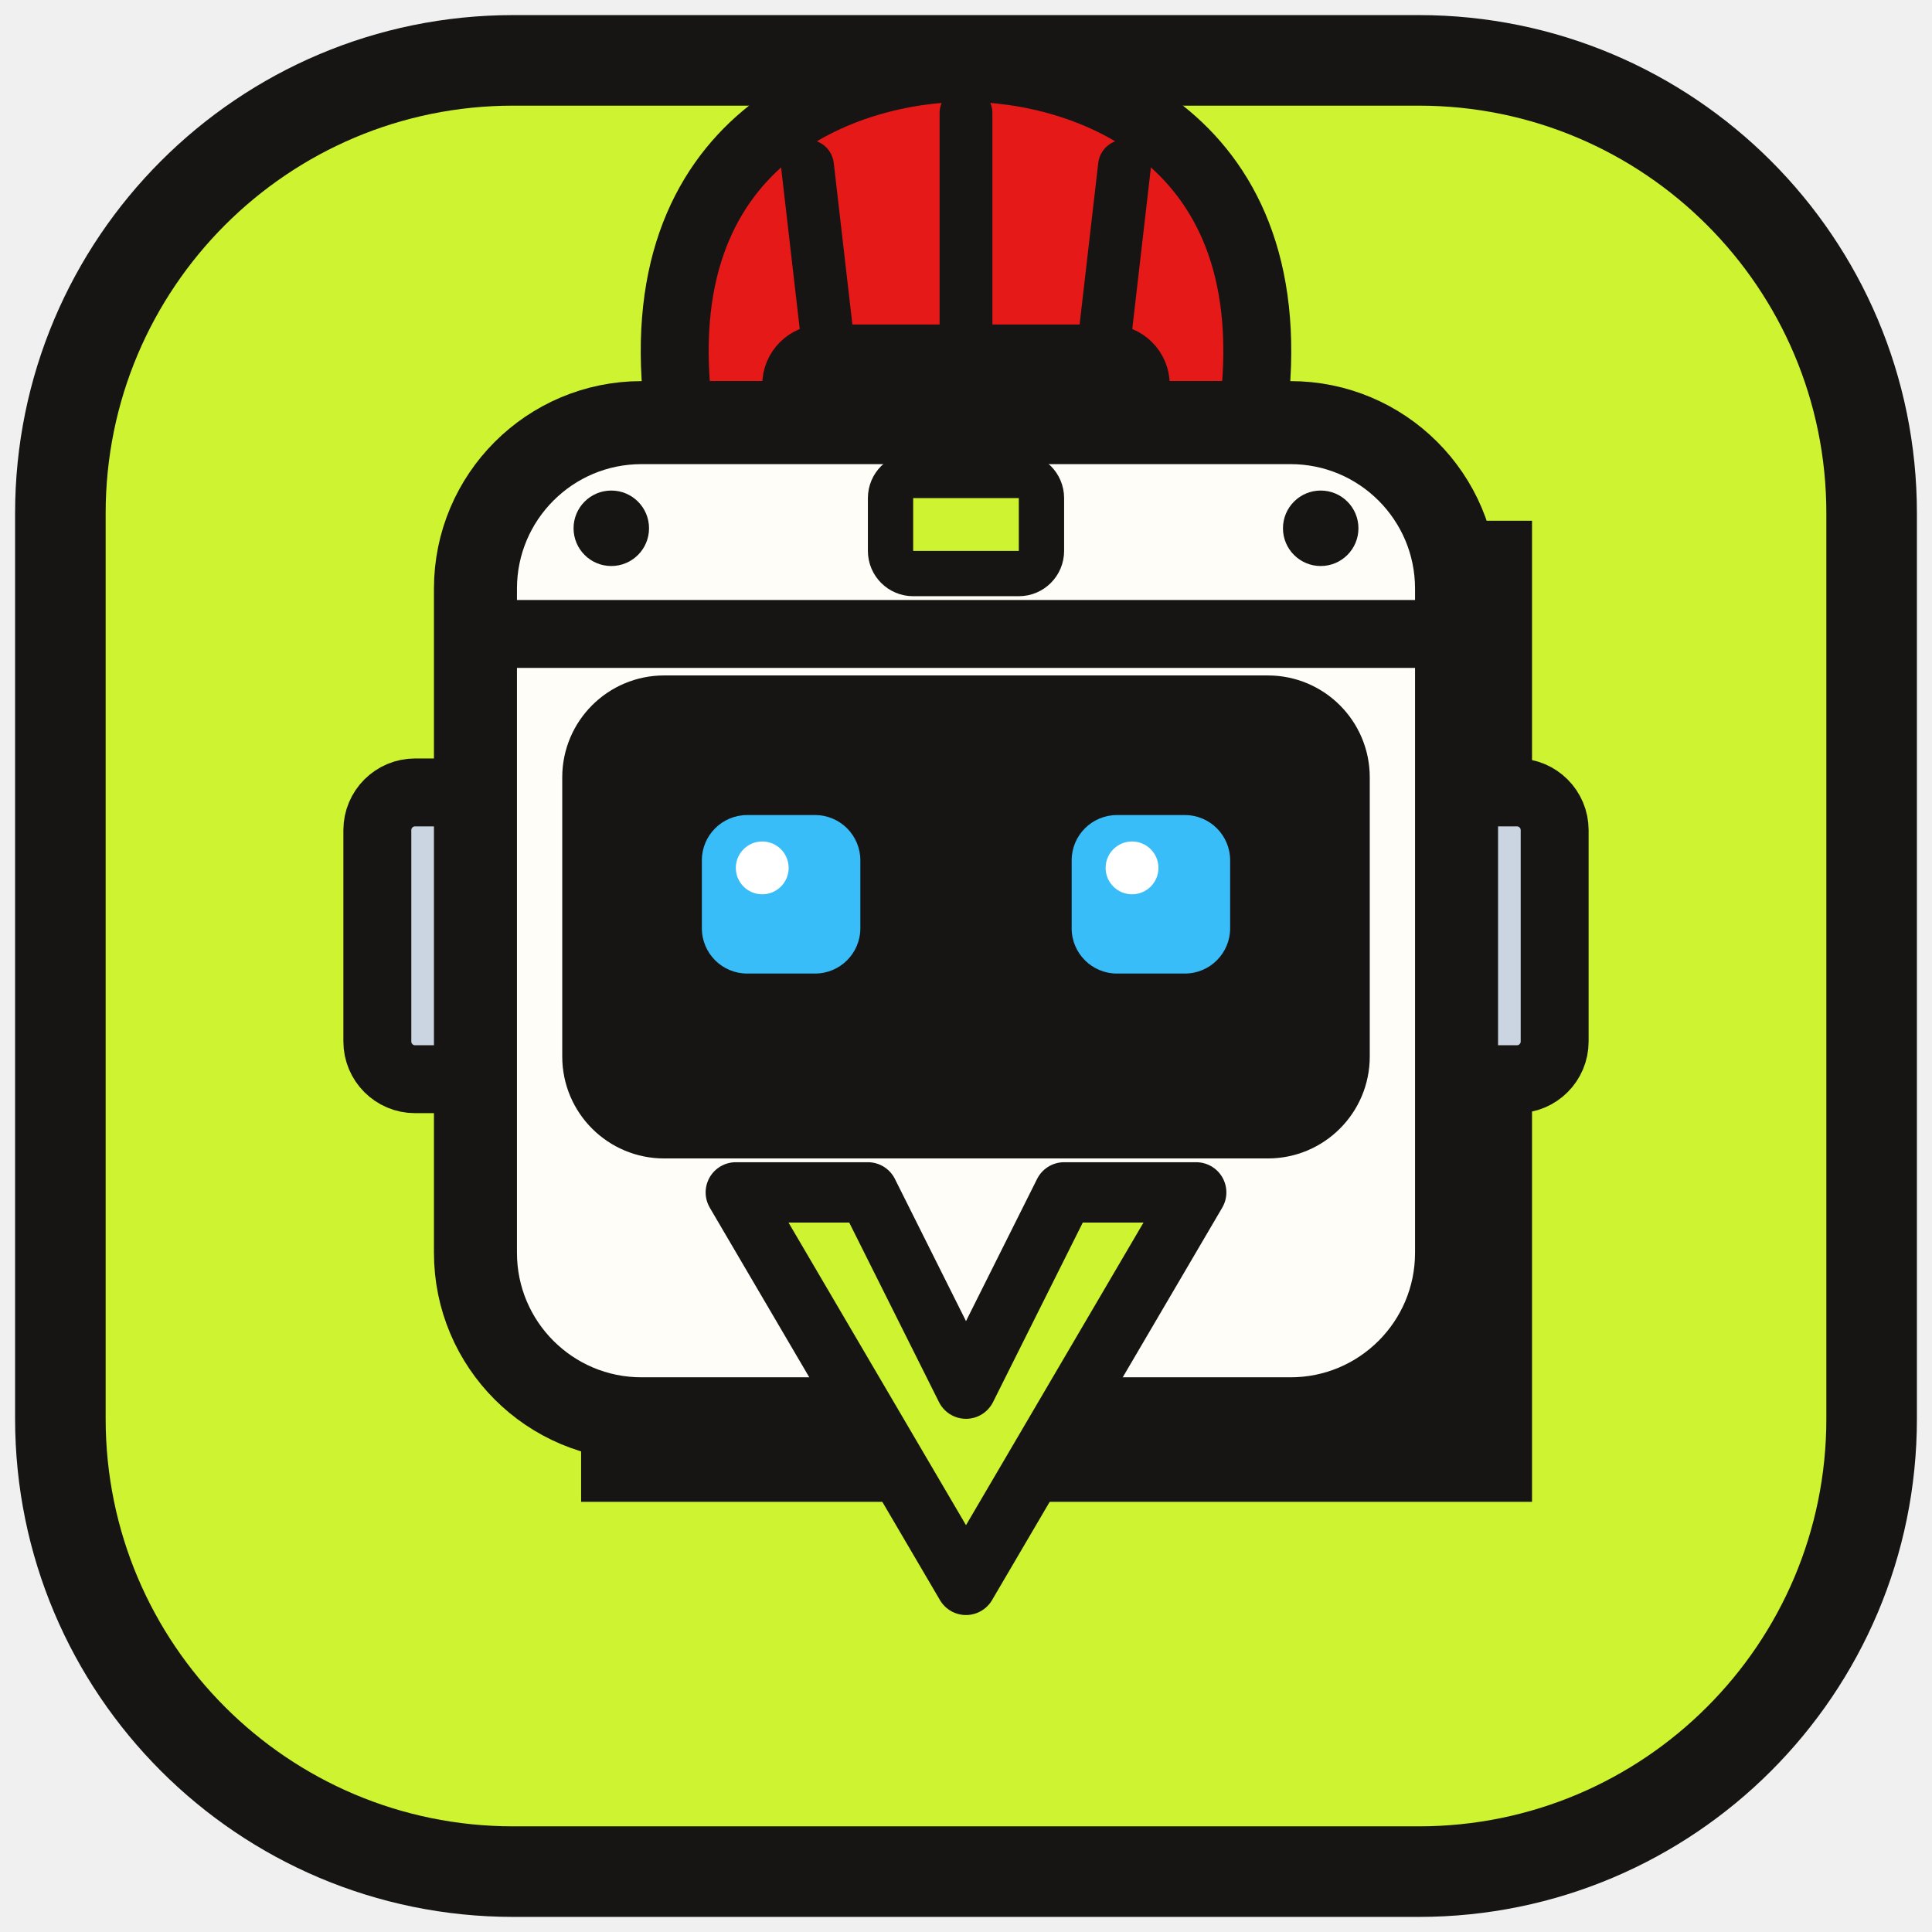
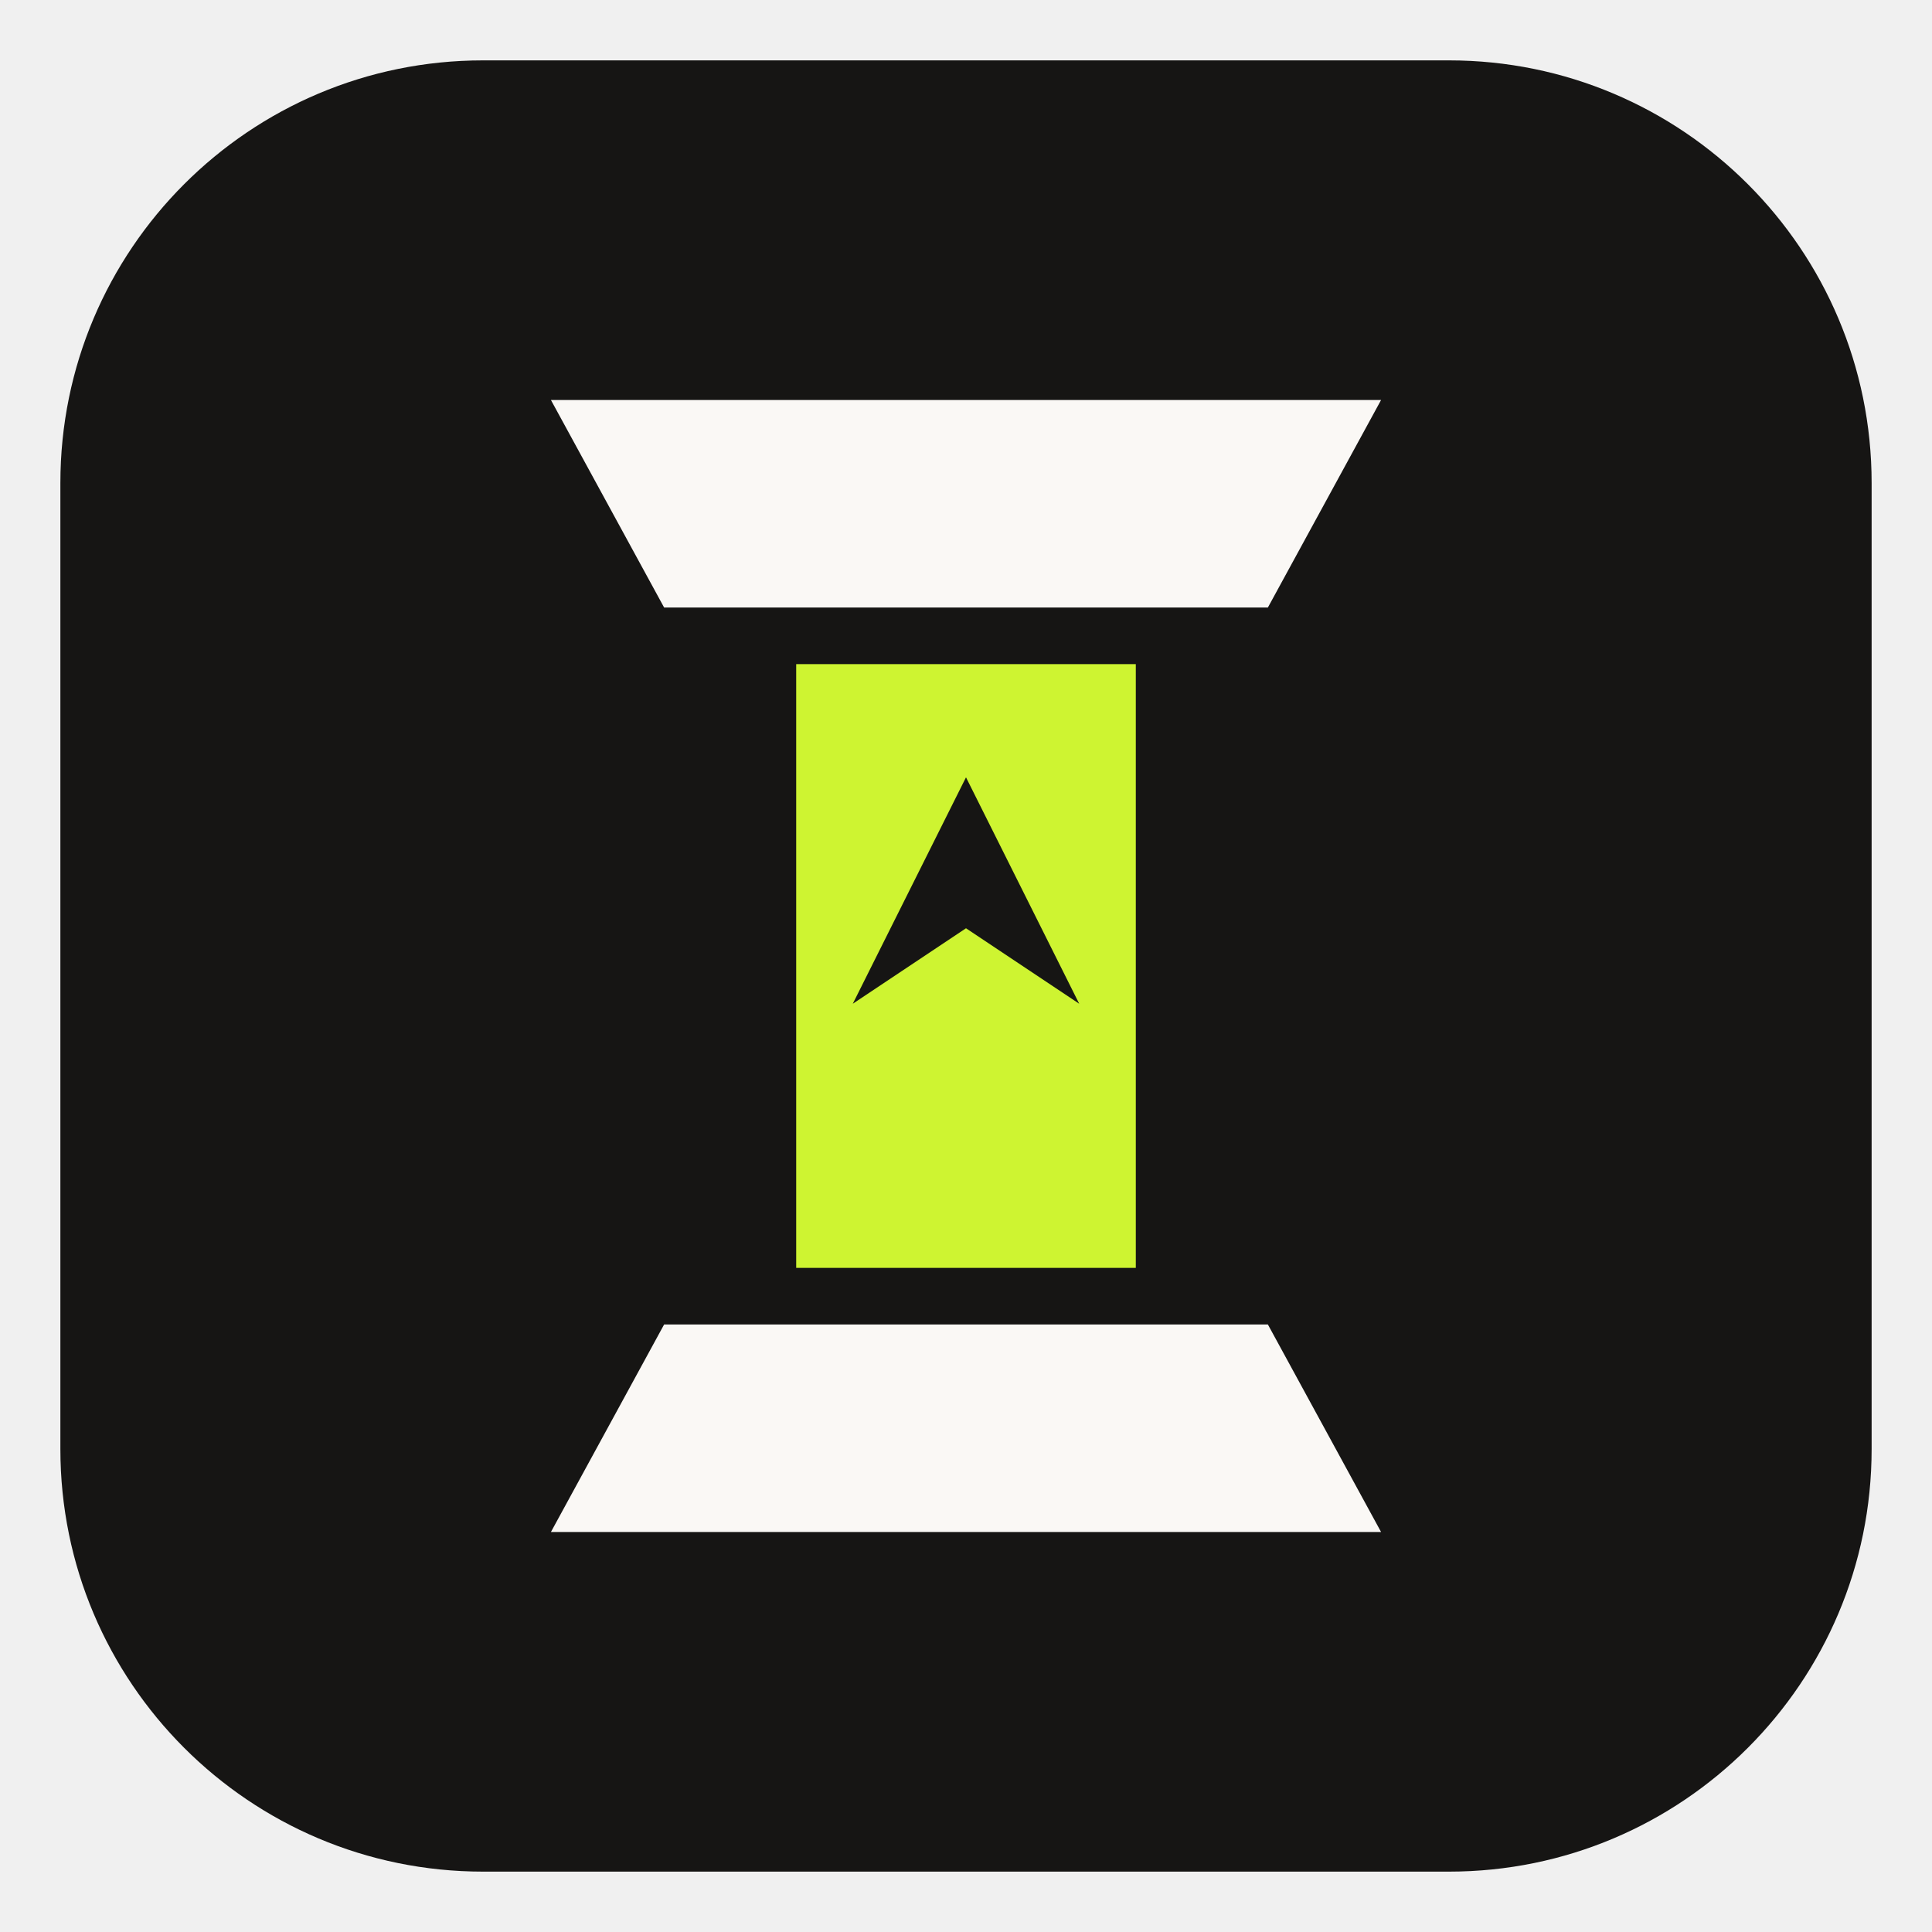
<svg xmlns="http://www.w3.org/2000/svg" viewBox="0 0 512 512" width="100%" height="100%">
-   <rect x="16" y="16" width="480" height="480" rx="120" fill="#CEF431" stroke="#161514" stroke-width="24" stroke-linejoin="round" />
-   <path d="M142 126 H394 V386 H142 Z" fill="#161514" rx="44" transform="translate(12, 12)" />
-   <g id="crest">
-     <path d="M180 110C170 36 225 18 256 18C287 18 342 36 332 110H180Z" fill="#E61919" stroke="#161514" stroke-width="18" stroke-linejoin="round" />
-     <line x1="220" y1="96" x2="214" y2="44" stroke="#161514" stroke-width="14" stroke-linecap="round" />
-     <line x1="256" y1="92" x2="256" y2="30" stroke="#161514" stroke-width="14" stroke-linecap="round" />
-     <line x1="292" y1="96" x2="298" y2="44" stroke="#161514" stroke-width="14" stroke-linecap="round" />
-     <rect x="210" y="94" width="92" height="28" rx="8" fill="#FFB800" stroke="#161514" stroke-width="16" stroke-linejoin="round" />
-   </g>
-   <g id="helmet">
-     <rect x="100" y="210" width="34" height="76" rx="10" fill="#CBD5E1" stroke="#161514" stroke-width="18" stroke-linejoin="round" />
-     <rect x="378" y="210" width="34" height="76" rx="10" fill="#CBD5E1" stroke="#161514" stroke-width="18" stroke-linejoin="round" />
-     <rect x="126" y="112" width="260" height="264" rx="44" fill="#FFFDF8" stroke="#161514" stroke-width="22" stroke-linejoin="round" />
-     <line x1="126" y1="168" x2="386" y2="168" stroke="#161514" stroke-width="18" stroke-linecap="round" />
-     <circle cx="162" cy="140" r="10" fill="#161514" />
-     <circle cx="350" cy="140" r="10" fill="#161514" />
-     <rect x="236" y="126" width="40" height="26" rx="6" fill="#CEF431" stroke="#161514" stroke-width="12" />
-     <rect x="156" y="186" width="200" height="114" rx="20" fill="#161514" stroke="#161514" stroke-width="14" />
-     <rect x="186" y="216" width="42" height="42" rx="12" fill="#38BDF8" />
-     <rect x="284" y="216" width="42" height="42" rx="12" fill="#38BDF8" />
-     <circle cx="202" cy="230" r="7" fill="#FFFFFF" />
-     <circle cx="300" cy="230" r="7" fill="#FFFFFF" />
-     <polygon points="256,420 195,316 230,316 256,368 282,316 317,316" fill="#CEF431" stroke="#161514" stroke-width="16" stroke-linejoin="round" />
+   <rect x="16" y="16" width="480" height="480" rx="112" fill="#161514" />
+   <g id="icon" transform="translate(256, 256)">
+     <path d="M -110 -150 L 110 -150 L 80 -95 L -80 -95 Z" fill="#FAF8F5" />
+     <path d="M -45 -80 L 45 -80 L 45 80 L -45 80 Z" fill="#CEF431" />
+     <path d="M -80 95 L 80 95 L 110 150 L -110 150 Z" fill="#FAF8F5" />
+     <polygon points="0,-50 30,10 0,-10 -30,10" fill="#161514" />
  </g>
</svg>
